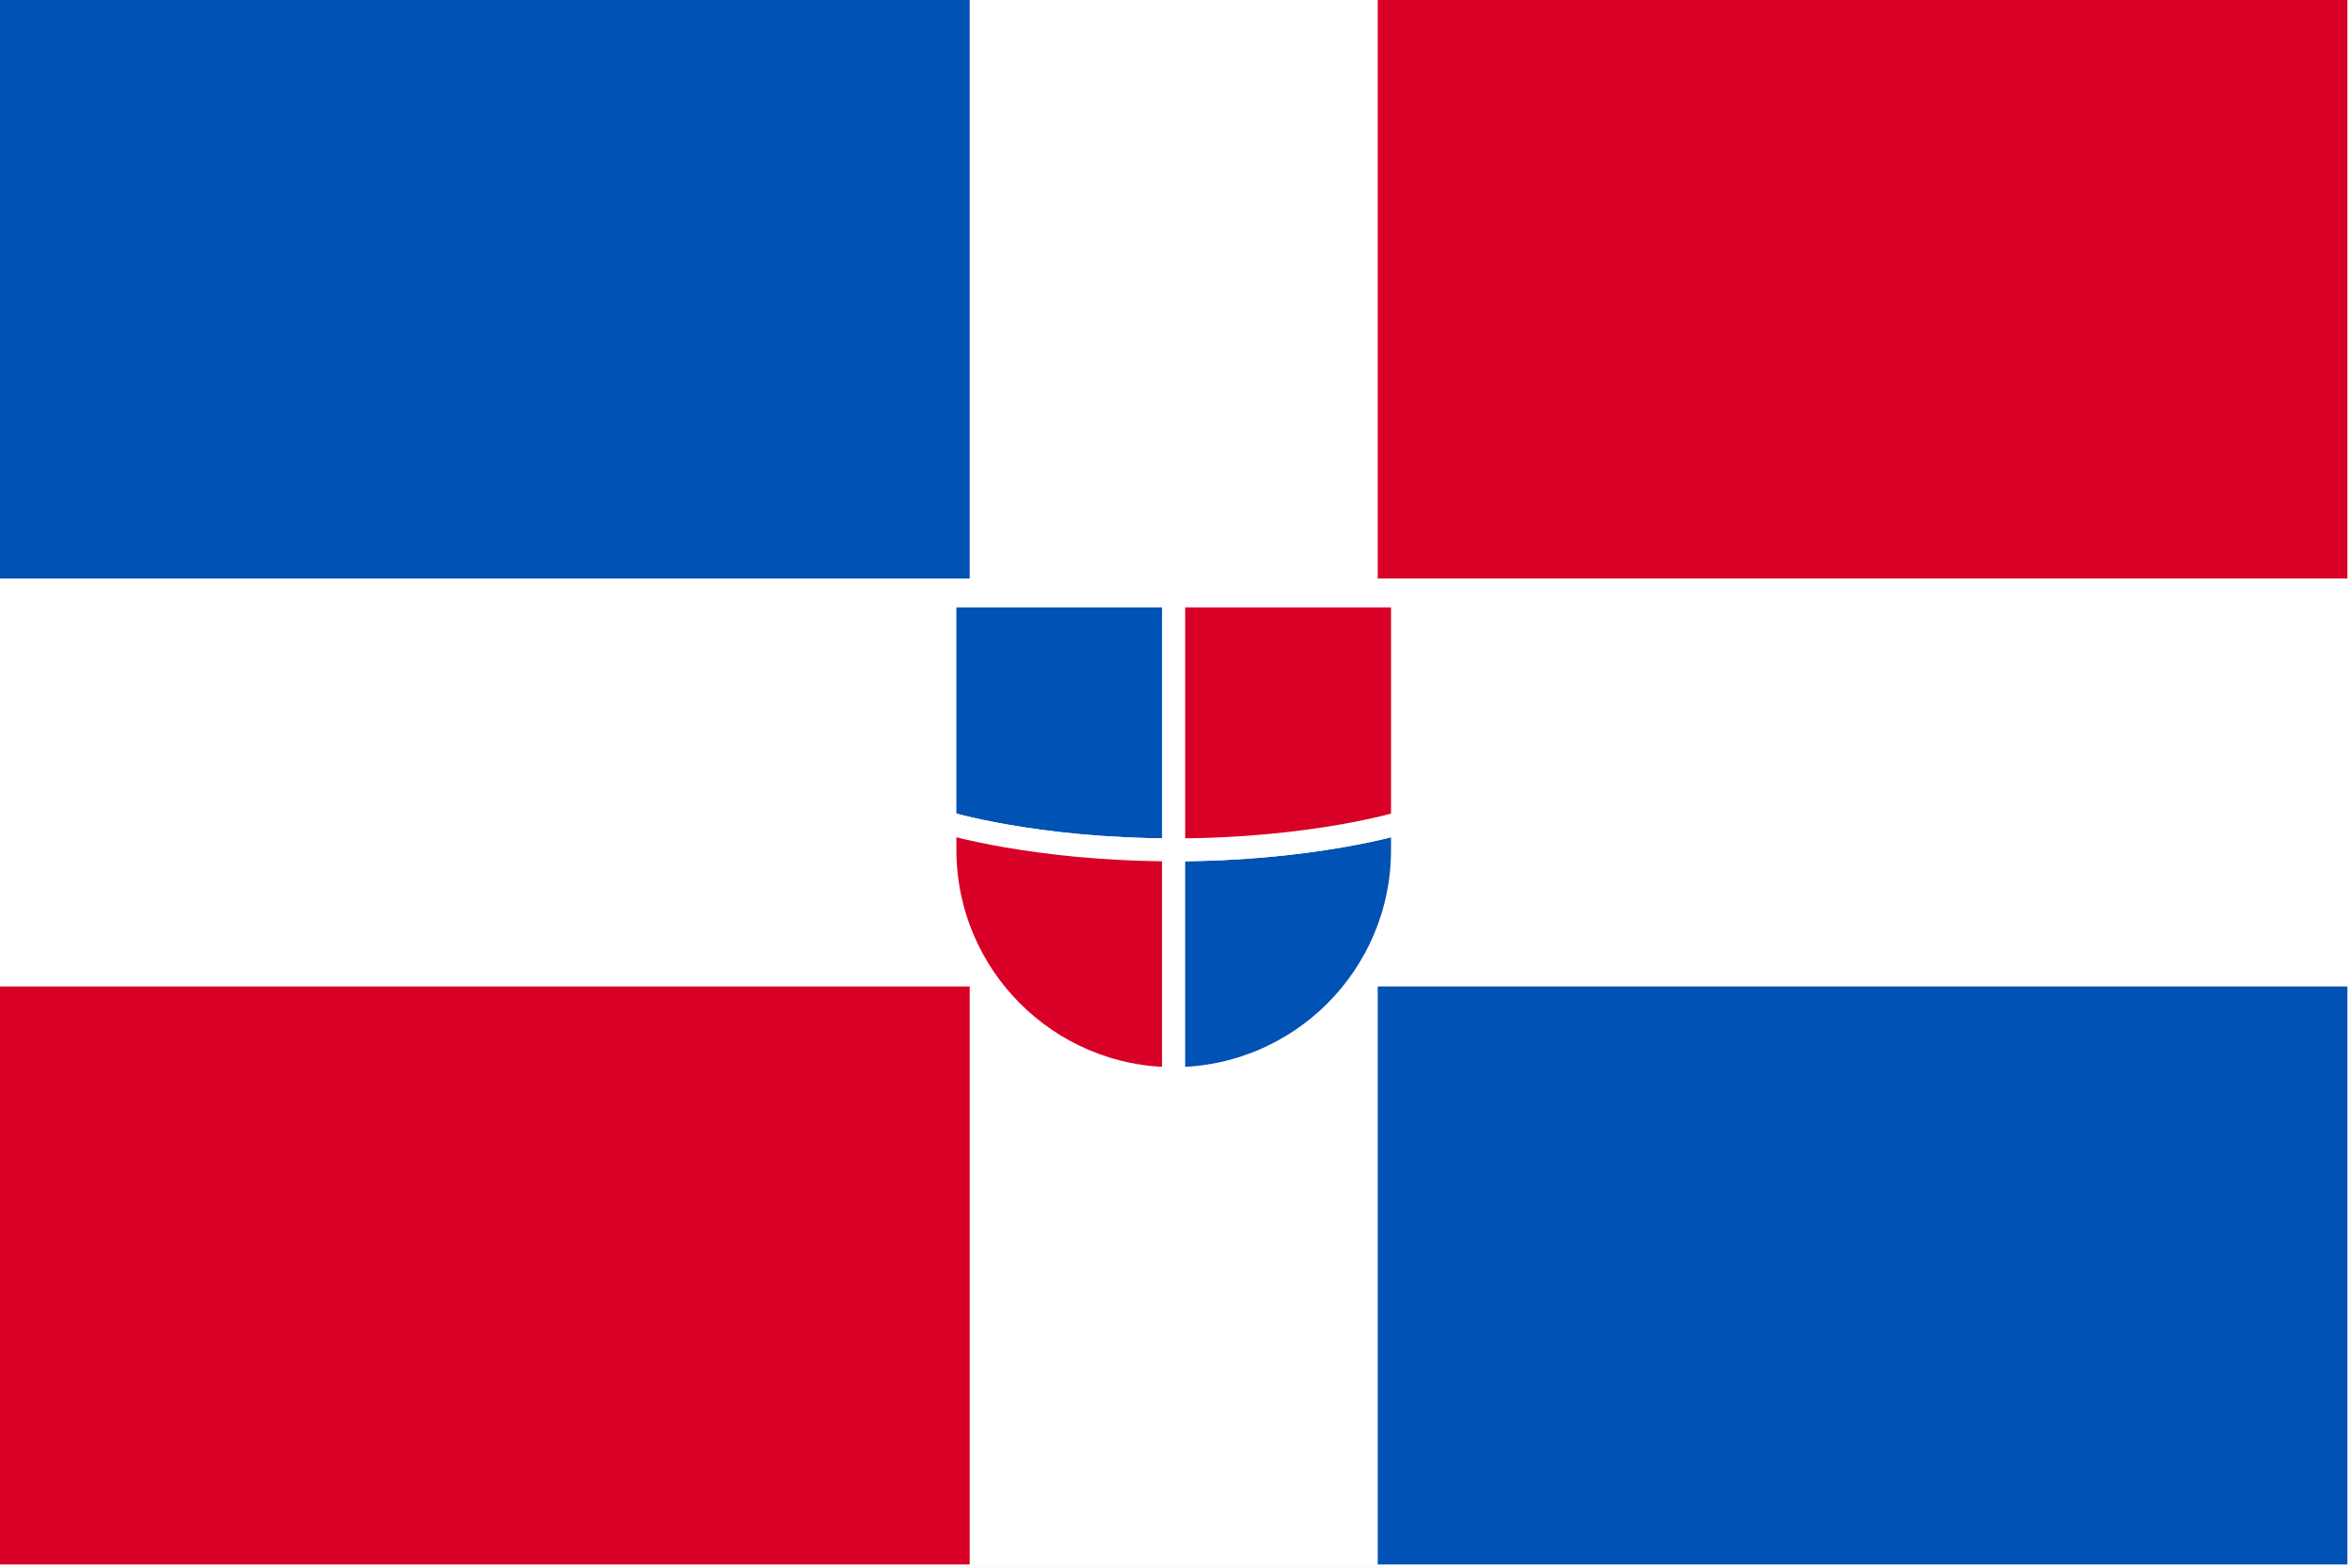
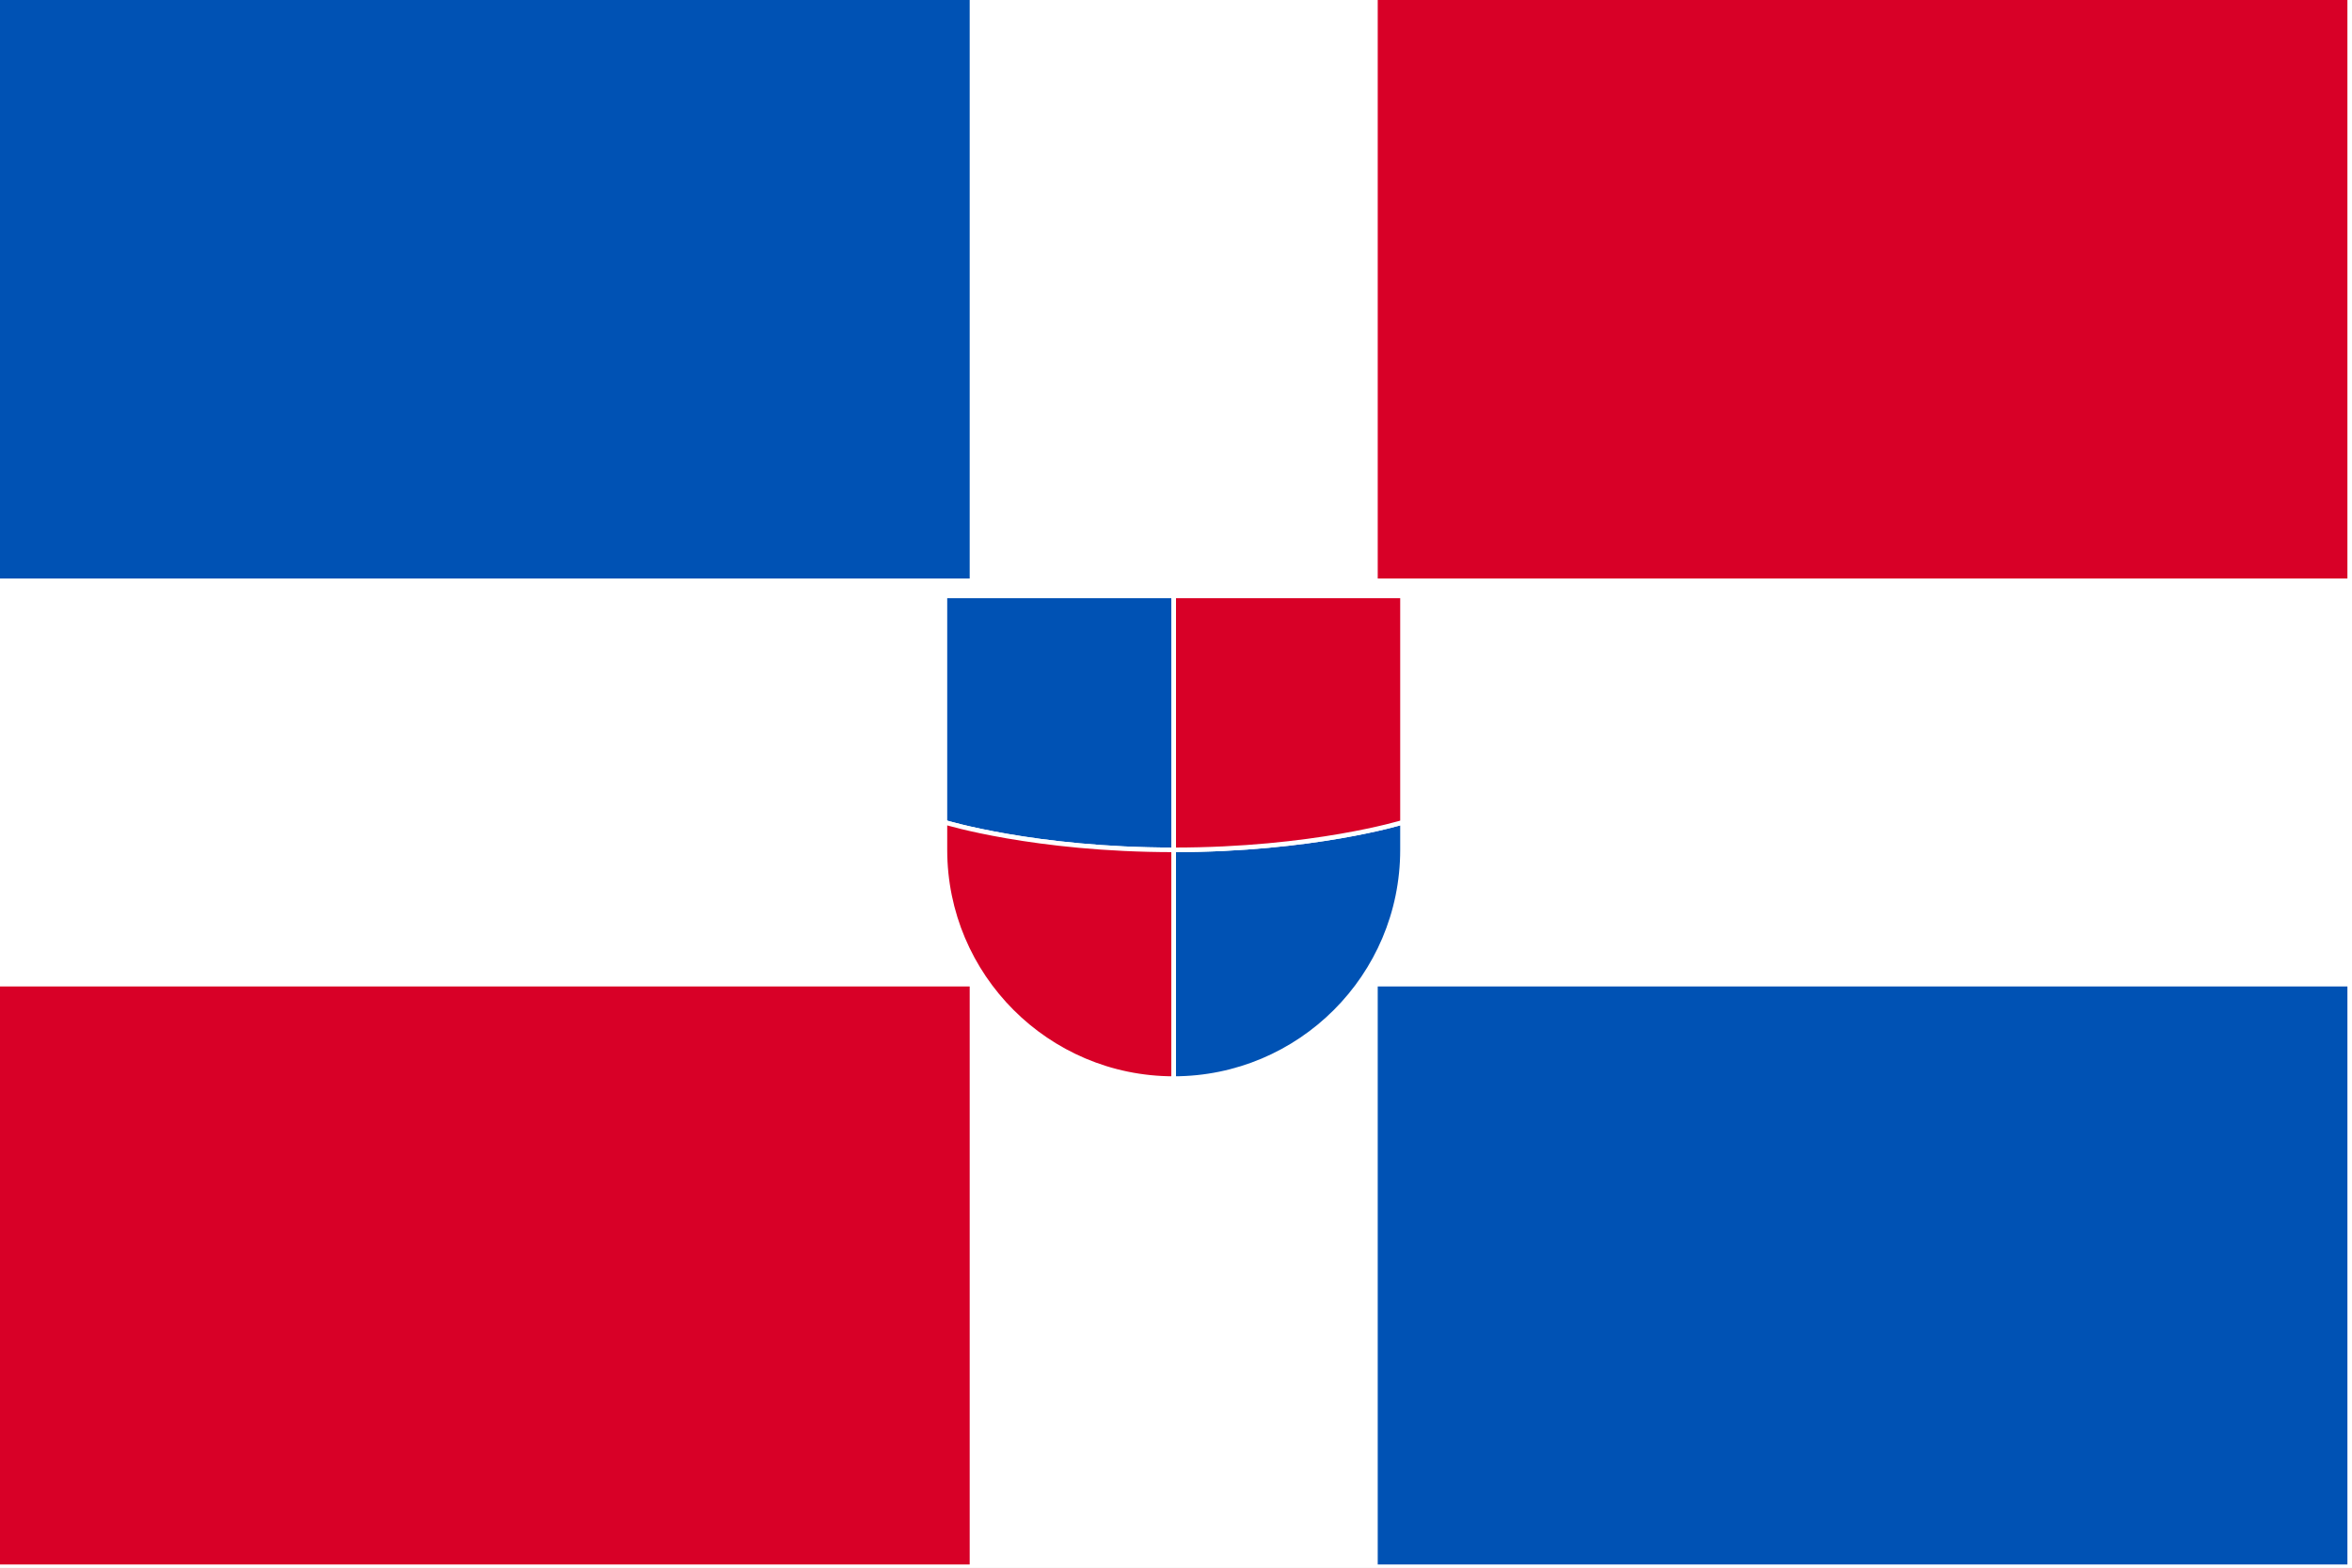
<svg xmlns="http://www.w3.org/2000/svg" viewBox="0 0 513 342">
  <path fill="#FFF" d="M0 0h513v342H0z" />
  <path fill="#D80027" d="M0 215.2h211.5v126.1H0z" />
  <path fill="#0052B4" d="M0 0h211.5v126.2H0z" />
  <path fill="#D80027" d="M300.5 0H512v126.2H300.5z" />
  <path fill="#0052B4" d="M300.5 215.2H512v126.1H300.5z" />
-   <g stroke="#FFF" stroke-width="5" stroke-miterlimit="10">
+   <g stroke="#FFF" strokeWidth="5" stroke-miterlimit="10">
    <path fill="#0052B4" d="M256 130h-49.9v49.4s19.5 6 49.9 6V130z" />
    <path fill="#D80027" d="M206.1 179.4v6c0 27.5 22.3 49.9 49.9 49.9v-49.9c-30.4 0-49.9-6-49.9-6z" />
    <path fill="#0052B4" d="M256 235.3c27.5 0 49.9-22.3 49.9-49.9v-6s-19.5 6-49.9 6v49.9z" />
    <path fill="#D80027" d="M256 130v55.4c30.4 0 49.9-6 49.9-6V130H256z" />
  </g>
</svg>
